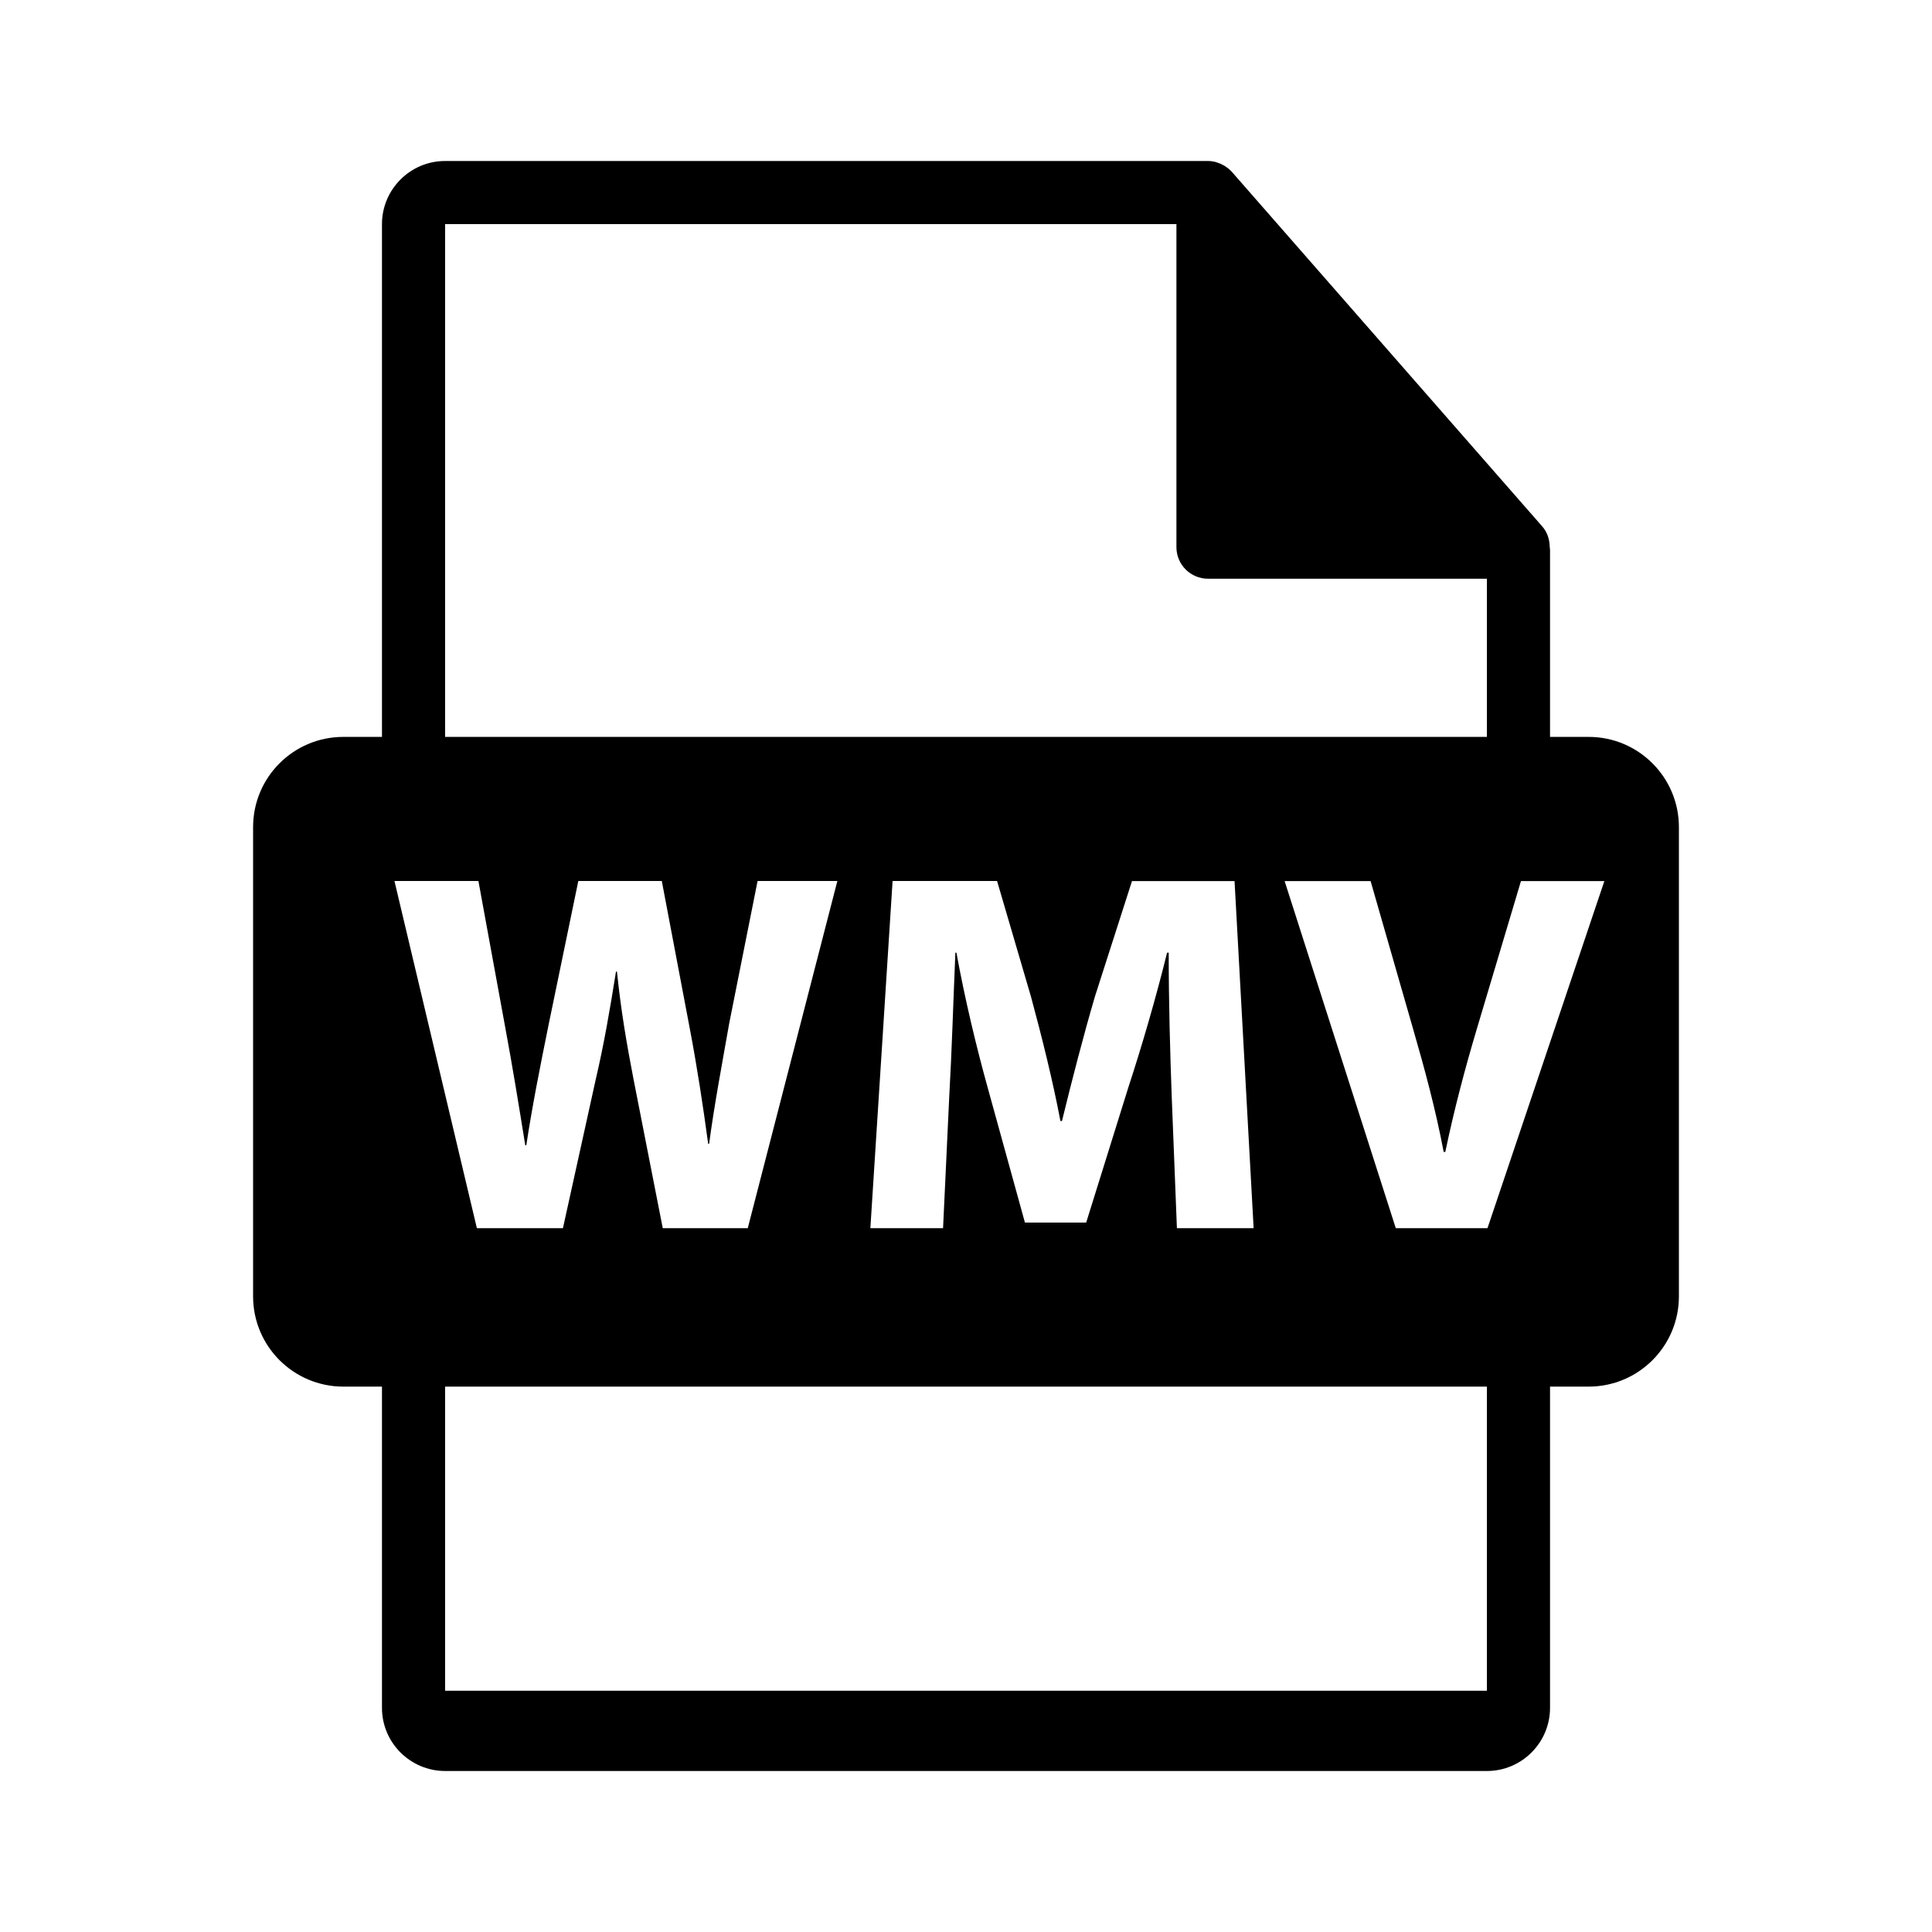
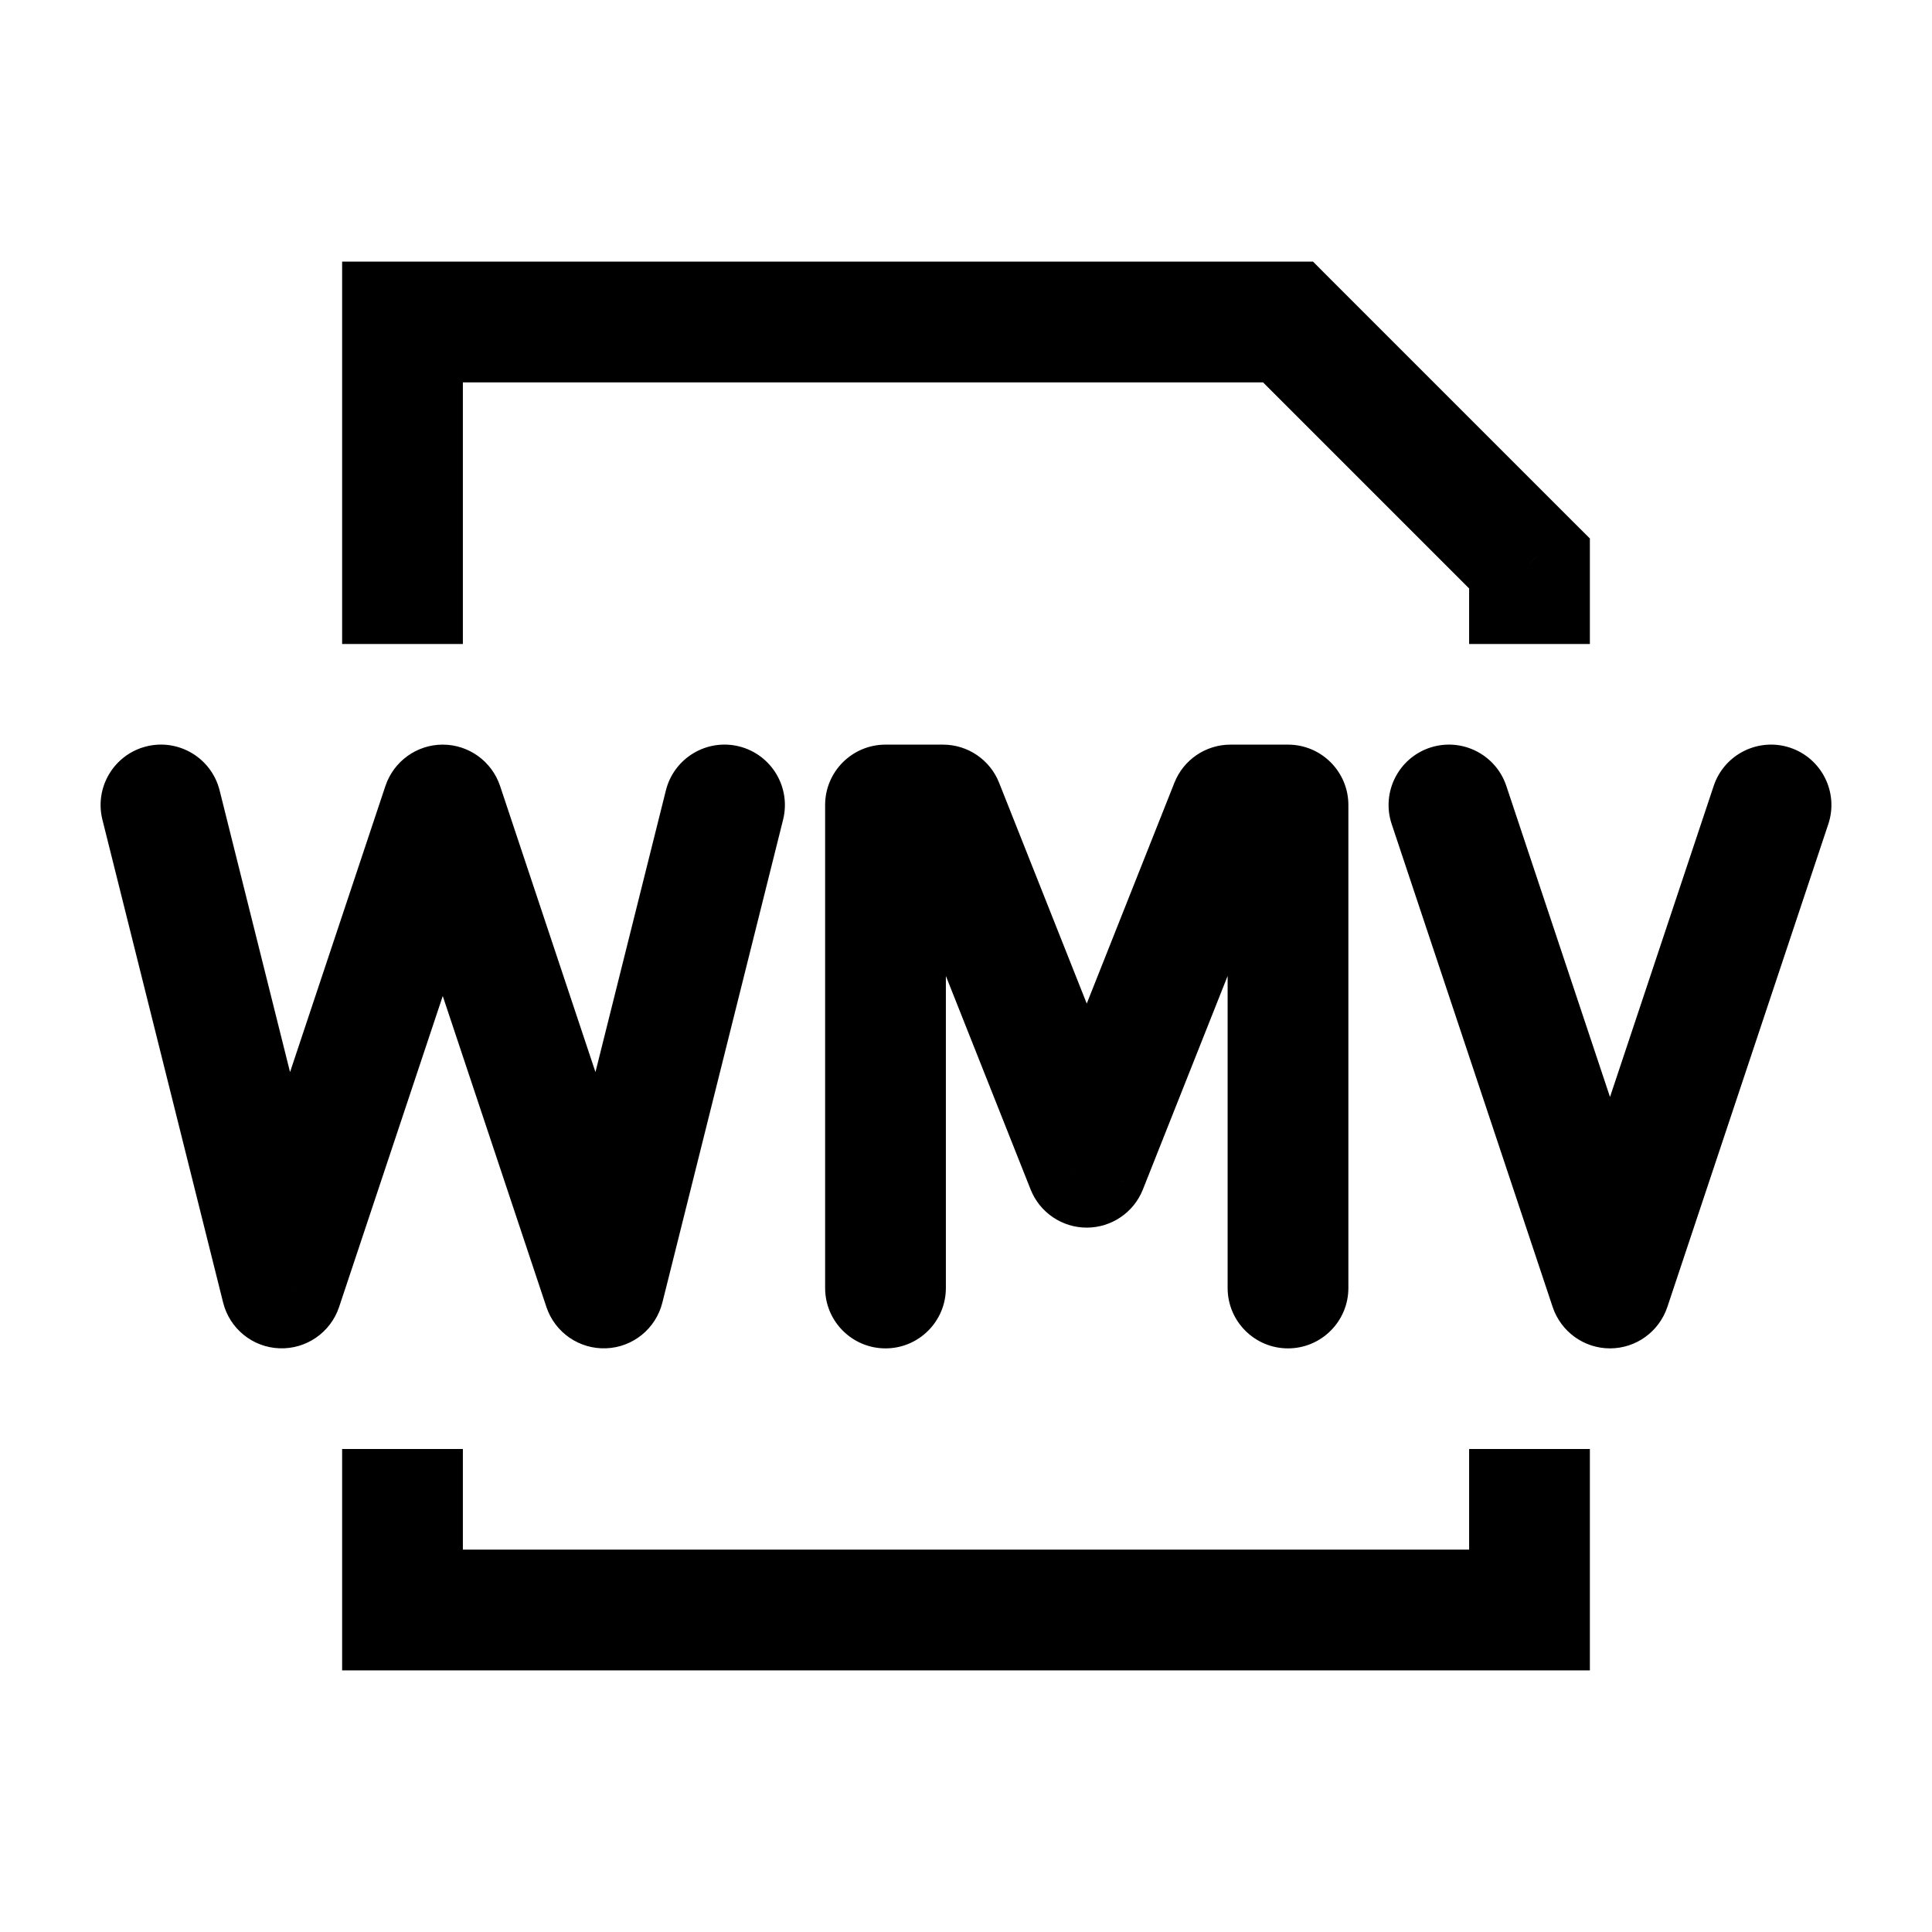
<svg xmlns="http://www.w3.org/2000/svg" width="24" height="24" viewBox="0 0 24 24" fill="none">
-   <path d="M19.735 9.154H19.255V6.837C19.255 6.822 19.253 6.808 19.251 6.793C19.25 6.701 19.221 6.611 19.158 6.539L15.302 2.134C15.3 2.133 15.299 2.132 15.299 2.131C15.275 2.106 15.249 2.084 15.22 2.066C15.212 2.06 15.204 2.055 15.195 2.051C15.17 2.037 15.144 2.026 15.117 2.018C15.11 2.016 15.104 2.013 15.096 2.011C15.067 2.004 15.037 2 15.006 2H5.529C5.097 2 4.745 2.352 4.745 2.784V9.154H4.265C3.646 9.154 3.144 9.655 3.144 10.275V16.104C3.144 16.723 3.646 17.225 4.265 17.225H4.745V21.216C4.745 21.648 5.097 22 5.53 22H18.471C18.903 22 19.255 21.648 19.255 21.216V17.225H19.735C20.354 17.225 20.856 16.723 20.856 16.104V10.275C20.856 9.656 20.354 9.154 19.735 9.154ZM5.529 2.784H14.614V6.797C14.614 7.014 14.79 7.189 15.006 7.189H18.471V9.154H5.529V2.784ZM15.573 15.257H14.62L14.555 13.606C14.536 13.088 14.518 12.46 14.518 11.834H14.498C14.363 12.384 14.184 12.998 14.018 13.504L13.493 15.187H12.732L12.271 13.517C12.13 13.011 11.983 12.397 11.881 11.834H11.868C11.843 12.416 11.823 13.081 11.792 13.619L11.715 15.257H10.812L11.088 10.944H12.386L12.808 12.384C12.943 12.883 13.077 13.42 13.173 13.926H13.192C13.314 13.427 13.461 12.857 13.602 12.378L14.062 10.945H15.336L15.573 15.257ZM4.9 10.944H5.943L6.269 12.723C6.365 13.235 6.455 13.792 6.525 14.227H6.538C6.608 13.76 6.711 13.241 6.819 12.71L7.184 10.944H8.221L8.566 12.762C8.662 13.267 8.732 13.728 8.797 14.208H8.809C8.873 13.728 8.969 13.222 9.059 12.71L9.411 10.944H10.402L9.289 15.257H8.233L7.869 13.402C7.785 12.966 7.715 12.563 7.664 12.07H7.652C7.574 12.557 7.504 12.966 7.402 13.402L6.993 15.257H5.924L4.9 10.944ZM18.471 21.003H5.529V17.225H18.471V21.003H18.471ZM18.478 15.257H17.339L15.958 10.945H17.026L17.55 12.768C17.698 13.28 17.832 13.773 17.934 14.31H17.954C18.062 13.792 18.197 13.28 18.344 12.787L18.894 10.945H19.93L18.478 15.257Z" fill="black" />
+   <path d="M19 20V20.75H19.75V20H19ZM5 20H4.25V20.75H5V20ZM5 4V3.25H4.25V4H5ZM16 4L16.53 3.47L16.311 3.25H16V4ZM19 7H19.75V6.689L19.53 6.47L19 7ZM2.728 9.818C2.627 9.416 2.22 9.172 1.818 9.272C1.416 9.373 1.172 9.78 1.272 10.182L2.728 9.818ZM3.5 16L2.772 16.182C2.853 16.505 3.138 16.737 3.471 16.749C3.804 16.762 4.106 16.553 4.212 16.237L3.5 16ZM5.5 10L6.212 9.763C6.109 9.457 5.823 9.25 5.5 9.25C5.177 9.25 4.891 9.457 4.788 9.763L5.5 10ZM7.5 16L6.788 16.237C6.894 16.553 7.196 16.762 7.529 16.749C7.862 16.737 8.147 16.505 8.228 16.182L7.5 16ZM9.728 10.182C9.828 9.78 9.584 9.373 9.182 9.272C8.78 9.172 8.373 9.416 8.272 9.818L9.728 10.182ZM11 10V9.25C10.586 9.25 10.25 9.586 10.25 10H11ZM10.25 16C10.25 16.414 10.586 16.75 11 16.75C11.414 16.75 11.75 16.414 11.75 16H10.25ZM11.714 10L12.411 9.723C12.298 9.438 12.022 9.25 11.714 9.25V10ZM13.5 14.5L12.803 14.777C12.916 15.062 13.193 15.25 13.5 15.25C13.807 15.25 14.084 15.062 14.197 14.777L13.5 14.5ZM15.286 10V9.25C14.978 9.25 14.702 9.438 14.589 9.723L15.286 10ZM16 10H16.75C16.75 9.586 16.414 9.25 16 9.25V10ZM15.25 16C15.25 16.414 15.586 16.75 16 16.75C16.414 16.75 16.75 16.414 16.75 16H15.25ZM18.712 9.763C18.581 9.37 18.156 9.158 17.763 9.288C17.37 9.419 17.157 9.844 17.288 10.237L18.712 9.763ZM20 16L19.288 16.237C19.391 16.543 19.677 16.75 20 16.75C20.323 16.75 20.609 16.543 20.712 16.237L20 16ZM22.712 10.237C22.843 9.844 22.63 9.419 22.237 9.288C21.844 9.158 21.419 9.37 21.288 9.763L22.712 10.237ZM19 19.25H5V20.75H19V19.25ZM5 4.75H16V3.25H5V4.75ZM15.47 4.53L18.47 7.53L19.53 6.47L16.53 3.47L15.47 4.53ZM5.75 8V4H4.25V8H5.75ZM5.75 20V18H4.25V20H5.75ZM18.25 7V8H19.75V7H18.25ZM18.25 18V20H19.75V18H18.25ZM1.272 10.182L2.772 16.182L4.228 15.818L2.728 9.818L1.272 10.182ZM4.212 16.237L6.212 10.237L4.788 9.763L2.788 15.763L4.212 16.237ZM4.788 10.237L6.788 16.237L8.212 15.763L6.212 9.763L4.788 10.237ZM8.228 16.182L9.728 10.182L8.272 9.818L6.772 15.818L8.228 16.182ZM10.25 10V16H11.75V10H10.25ZM11 10.75H11.714V9.25H11V10.75ZM11.017 10.277L12.803 14.777L14.197 14.223L12.411 9.723L11.017 10.277ZM14.197 14.777L15.983 10.277L14.589 9.723L12.803 14.223L14.197 14.777ZM15.286 10.75H16V9.25H15.286V10.75ZM15.25 10V16H16.75V10H15.25ZM17.288 10.237L19.288 16.237L20.712 15.763L18.712 9.763L17.288 10.237ZM20.712 16.237L22.712 10.237L21.288 9.763L19.288 15.763L20.712 16.237Z" fill="black" />
</svg>
